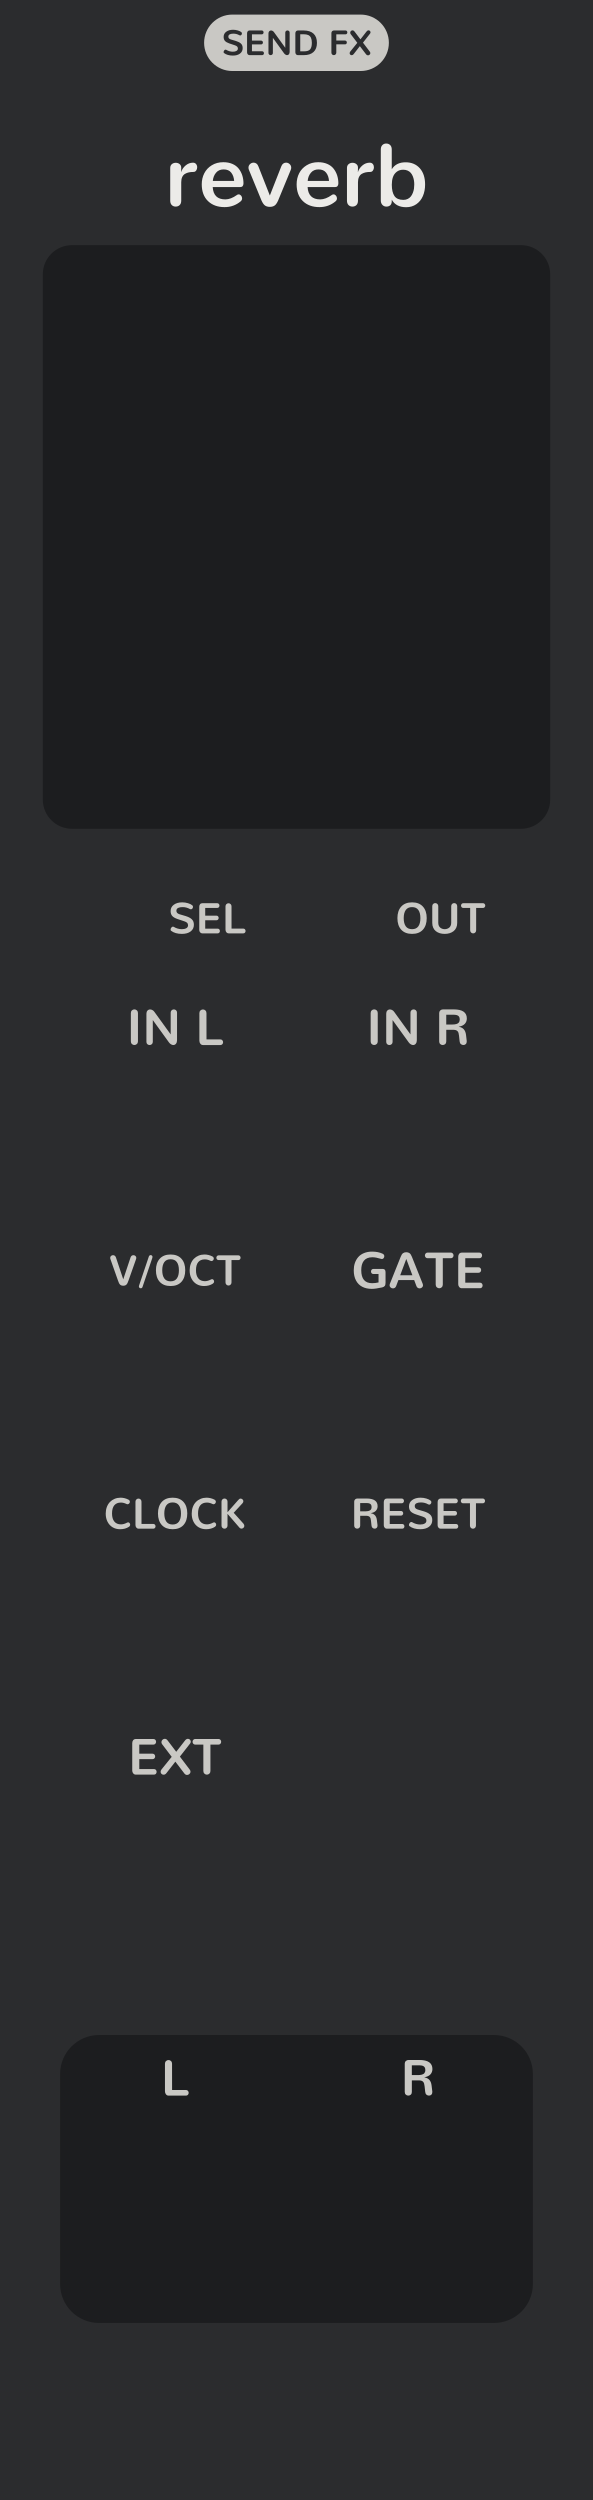
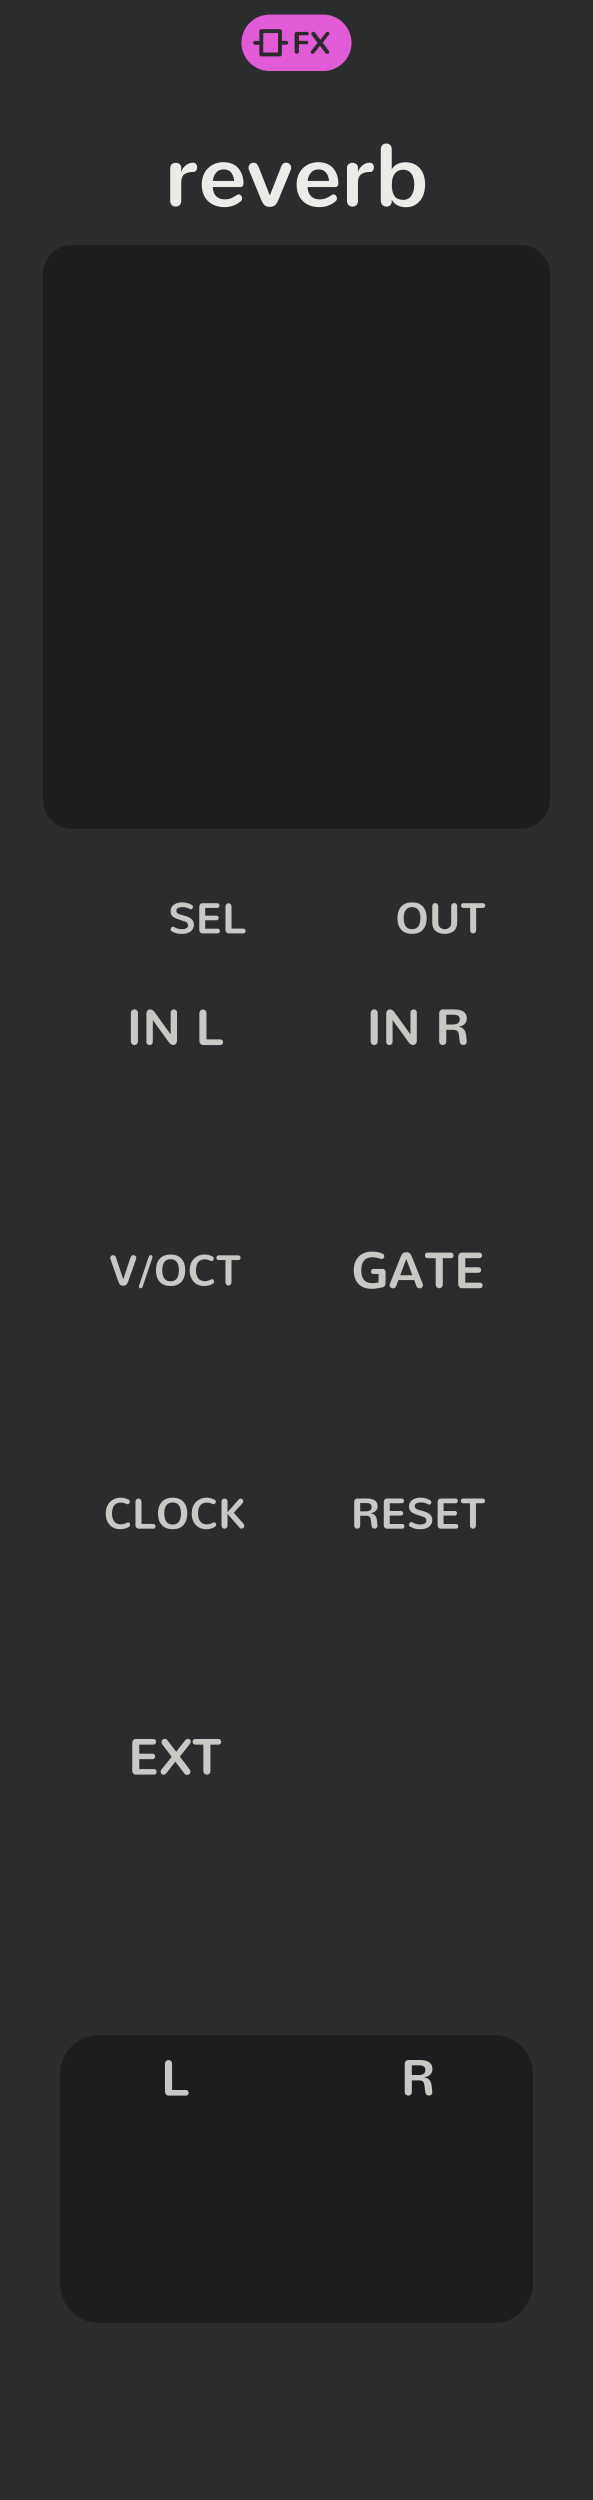
<svg xmlns="http://www.w3.org/2000/svg" width="30.48mm" height="128.5mm" viewBox="0 0 30.48 128.5">
  <g id="artwork">
    <rect x="0" y="0" width="30.48" height="128.5" rx="0" fill="#2B2C2E" />
-     <rect x="10.491" y="0.75" width="9.497" height="2.9" rx="1.45" fill="#C9C8C4" />
-     <path d="M11.97 2.857Q12.2 2.857 12.337 2.753Q12.473 2.65 12.473 2.472Q12.473 2.396 12.45 2.338Q12.428 2.279 12.38 2.236Q12.332 2.193 12.271 2.163Q12.211 2.133 12.123 2.105Q12.119 2.103 11.995 2.067Q11.871 2.031 11.867 2.029Q11.801 2.008 11.769 1.973Q11.737 1.938 11.737 1.883Q11.737 1.84 11.758 1.809Q11.779 1.778 11.817 1.761Q11.854 1.745 11.899 1.737Q11.943 1.73 11.998 1.73Q12.162 1.73 12.304 1.811Q12.326 1.823 12.346 1.823Q12.383 1.823 12.409 1.791Q12.435 1.759 12.435 1.719Q12.435 1.681 12.408 1.656Q12.345 1.601 12.226 1.566Q12.108 1.53 11.982 1.53Q11.767 1.53 11.631 1.629Q11.495 1.727 11.495 1.895Q11.495 2.025 11.561 2.101Q11.628 2.177 11.778 2.229L12.068 2.326Q12.15 2.352 12.188 2.39Q12.227 2.428 12.227 2.494Q12.227 2.575 12.155 2.617Q12.084 2.658 11.969 2.658Q11.789 2.658 11.624 2.559Q11.609 2.551 11.593 2.551Q11.556 2.551 11.524 2.592Q11.493 2.634 11.493 2.677Q11.493 2.71 11.513 2.725Q11.683 2.857 11.97 2.857ZM12.823 2.834H13.474Q13.516 2.834 13.542 2.804Q13.567 2.775 13.567 2.735Q13.567 2.696 13.542 2.666Q13.516 2.636 13.474 2.636H12.95V2.283H13.42Q13.463 2.283 13.489 2.254Q13.515 2.225 13.515 2.186Q13.515 2.146 13.489 2.117Q13.464 2.088 13.42 2.088H12.95V1.765H13.454Q13.497 1.765 13.523 1.735Q13.548 1.705 13.548 1.666Q13.548 1.626 13.523 1.596Q13.497 1.566 13.454 1.566H12.829Q12.767 1.566 12.733 1.608Q12.699 1.65 12.699 1.715V2.692Q12.699 2.748 12.735 2.791Q12.771 2.834 12.823 2.834ZM13.912 2.834Q13.958 2.834 13.992 2.803Q14.026 2.772 14.026 2.723V1.944L14.6 2.739Q14.629 2.78 14.673 2.807Q14.717 2.834 14.755 2.834Q14.815 2.834 14.852 2.786Q14.888 2.738 14.888 2.662V1.677Q14.888 1.627 14.855 1.596Q14.821 1.565 14.776 1.565Q14.73 1.565 14.696 1.597Q14.663 1.628 14.663 1.677V2.456L14.084 1.655Q14.057 1.614 14.014 1.59Q13.972 1.566 13.932 1.566Q13.876 1.566 13.838 1.607Q13.799 1.648 13.799 1.718V2.723Q13.799 2.773 13.833 2.803Q13.867 2.834 13.912 2.834ZM15.307 2.834H15.62Q15.941 2.834 16.116 2.672Q16.291 2.51 16.291 2.206Q16.291 1.894 16.116 1.73Q15.941 1.566 15.599 1.566H15.32Q15.256 1.566 15.218 1.606Q15.181 1.645 15.181 1.715V2.686Q15.181 2.747 15.216 2.79Q15.251 2.834 15.307 2.834ZM15.432 2.639V1.761H15.61Q15.757 1.761 15.847 1.803Q15.938 1.845 15.984 1.942Q16.029 2.039 16.029 2.201Q16.029 2.436 15.94 2.538Q15.851 2.639 15.628 2.639ZM17.159 2.834Q17.211 2.834 17.248 2.798Q17.286 2.762 17.286 2.703V2.28H17.735Q17.778 2.28 17.803 2.251Q17.828 2.223 17.828 2.182Q17.828 2.143 17.802 2.114Q17.777 2.085 17.735 2.085H17.286V1.765H17.761Q17.803 1.765 17.828 1.735Q17.853 1.705 17.853 1.666Q17.853 1.626 17.828 1.596Q17.803 1.566 17.761 1.566H17.167Q17.111 1.566 17.073 1.602Q17.034 1.638 17.034 1.696V2.703Q17.034 2.762 17.07 2.798Q17.107 2.834 17.159 2.834ZM18.814 2.789Q18.854 2.845 18.914 2.845Q18.961 2.845 18.998 2.811Q19.035 2.777 19.035 2.73Q19.035 2.692 19.009 2.657L18.657 2.193L19.021 1.727Q19.045 1.696 19.045 1.661Q19.045 1.62 19.015 1.59Q18.985 1.559 18.944 1.559Q18.884 1.559 18.837 1.623L18.527 2.022L18.219 1.616Q18.178 1.559 18.12 1.559Q18.073 1.559 18.037 1.595Q18.001 1.63 18.001 1.679Q18.001 1.717 18.025 1.752L18.366 2.201L18.003 2.65Q17.972 2.693 17.972 2.734Q17.972 2.778 18.003 2.808Q18.034 2.837 18.077 2.837Q18.137 2.837 18.178 2.781L18.496 2.372Z" fill="#2B2C2E" />
+     <rect x="12.411" y="0.75" width="5.657" height="2.9" rx="1.45" fill="#E25BD6" />
+     <g transform="translate(13.911 2.2) scale(0.8)" fill="none" stroke="#2B2B2D" stroke-width="0.25" stroke-linecap="round" stroke-linejoin="round">
+       <path d="M-1 0H-0.6M0.6 0H1" />
+       <path d="M-0.6 -0.75H0.6V0.75H-0.6Z" />
+     </g>
+     <path d="M15.253 2.763Q15.299 2.763 15.333 2.731Q15.366 2.699 15.366 2.647V2.271H15.765Q15.804 2.271 15.826 2.246Q15.847 2.22 15.847 2.184Q15.847 2.149 15.825 2.123Q15.803 2.098 15.765 2.098H15.366V1.813H15.788Q15.826 1.813 15.848 1.787Q15.87 1.76 15.87 1.725Q15.87 1.69 15.848 1.663Q15.826 1.637 15.788 1.637H15.26Q15.211 1.637 15.176 1.668Q15.142 1.7 15.142 1.752V2.647Q15.142 2.699 15.174 2.731Q15.207 2.763 15.253 2.763ZM16.724 2.723Q16.76 2.773 16.813 2.773Q16.855 2.773 16.888 2.743Q16.921 2.713 16.921 2.671Q16.921 2.638 16.897 2.606L16.585 2.194L16.908 1.78Q16.929 1.752 16.929 1.721Q16.929 1.684 16.903 1.657Q16.876 1.63 16.84 1.63Q16.786 1.63 16.745 1.688L16.469 2.041L16.196 1.681Q16.159 1.63 16.108 1.63Q16.065 1.63 16.033 1.662Q16.001 1.694 16.001 1.737Q16.001 1.771 16.023 1.802L16.326 2.201L16.004 2.6Q15.976 2.638 15.976 2.675Q15.976 2.714 16.003 2.74Q16.031 2.766 16.069 2.766Q16.122 2.766 16.159 2.716L16.442 2.353Z" fill="#2B2B2D" />
    <path d="M9.03 10.619Q9.155 10.619 9.235 10.541Q9.315 10.462 9.315 10.316V9.368Q9.315 9.209 9.366 9.099Q9.418 8.989 9.512 8.935Q9.607 8.881 9.709 8.86Q9.811 8.838 9.944 8.838Q10.031 8.838 10.083 8.766Q10.135 8.695 10.135 8.6Q10.135 8.501 10.078 8.432Q10.022 8.362 9.919 8.362Q9.708 8.362 9.538 8.507Q9.369 8.652 9.308 8.854L9.315 8.623Q9.317 8.504 9.233 8.435Q9.149 8.367 9.034 8.367Q8.917 8.367 8.833 8.437Q8.749 8.508 8.749 8.636V10.312Q8.749 10.46 8.829 10.54Q8.908 10.619 9.03 10.619ZM10.37 9.472Q10.37 10.026 10.691 10.336Q11.011 10.646 11.543 10.646Q12.017 10.646 12.372 10.348Q12.444 10.285 12.444 10.195Q12.444 10.116 12.39 10.053Q12.336 9.991 12.266 9.991Q12.219 9.991 12.179 10.022Q11.862 10.249 11.583 10.249Q10.97 10.249 10.934 9.615H12.354Q12.435 9.615 12.475 9.562Q12.515 9.508 12.515 9.42Q12.513 9.198 12.45 9.007Q12.387 8.816 12.265 8.663Q12.143 8.51 11.942 8.424Q11.741 8.337 11.48 8.337Q11.141 8.337 10.885 8.495Q10.629 8.652 10.5 8.907Q10.37 9.162 10.37 9.472ZM10.939 9.299Q10.959 9.054 11.102 8.881Q11.244 8.708 11.496 8.708Q11.754 8.708 11.885 8.874Q12.017 9.04 12.035 9.299ZM13.87 10.633Q14.052 10.633 14.152 10.535Q14.252 10.438 14.346 10.184L14.946 8.73Q14.968 8.677 14.968 8.618Q14.968 8.508 14.887 8.434Q14.807 8.36 14.703 8.36Q14.625 8.36 14.559 8.407Q14.494 8.454 14.458 8.551L13.87 10.049L13.281 8.551Q13.245 8.454 13.18 8.407Q13.115 8.36 13.037 8.36Q12.933 8.36 12.852 8.434Q12.772 8.508 12.772 8.618Q12.772 8.677 12.794 8.73L13.391 10.184Q13.486 10.438 13.587 10.535Q13.688 10.633 13.87 10.633ZM15.247 9.472Q15.247 10.026 15.567 10.336Q15.887 10.646 16.419 10.646Q16.893 10.646 17.248 10.348Q17.32 10.285 17.32 10.195Q17.32 10.116 17.266 10.053Q17.212 9.991 17.142 9.991Q17.095 9.991 17.055 10.022Q16.738 10.249 16.46 10.249Q15.846 10.249 15.811 9.615H17.23Q17.311 9.615 17.351 9.562Q17.392 9.508 17.392 9.42Q17.39 9.198 17.327 9.007Q17.264 8.816 17.141 8.663Q17.019 8.51 16.818 8.424Q16.617 8.337 16.356 8.337Q16.017 8.337 15.761 8.495Q15.505 8.652 15.376 8.907Q15.247 9.162 15.247 9.472ZM15.815 9.299Q15.835 9.054 15.978 8.881Q16.12 8.708 16.372 8.708Q16.63 8.708 16.762 8.874Q16.893 9.04 16.911 9.299ZM18.115 10.619Q18.241 10.619 18.321 10.541Q18.4 10.462 18.4 10.316V9.368Q18.4 9.209 18.452 9.099Q18.504 8.989 18.598 8.935Q18.692 8.881 18.794 8.86Q18.897 8.838 19.029 8.838Q19.117 8.838 19.168 8.766Q19.22 8.695 19.22 8.6Q19.22 8.501 19.164 8.432Q19.108 8.362 19.004 8.362Q18.793 8.362 18.624 8.507Q18.454 8.652 18.394 8.854L18.4 8.623Q18.402 8.504 18.318 8.435Q18.234 8.367 18.119 8.367Q18.003 8.367 17.918 8.437Q17.834 8.508 17.834 8.636V10.312Q17.834 10.46 17.914 10.54Q17.994 10.619 18.115 10.619ZM20.878 10.651Q21.176 10.651 21.4 10.496Q21.623 10.341 21.737 10.077Q21.85 9.813 21.85 9.483Q21.85 8.953 21.577 8.647Q21.304 8.342 20.846 8.342Q20.357 8.342 20.136 8.701V7.684Q20.136 7.538 20.057 7.458Q19.977 7.378 19.851 7.378Q19.73 7.378 19.651 7.459Q19.573 7.54 19.573 7.684V10.3Q19.573 10.446 19.656 10.533Q19.739 10.619 19.86 10.619Q19.986 10.619 20.061 10.549Q20.136 10.478 20.136 10.341V10.262Q20.35 10.651 20.878 10.651ZM20.734 10.274Q20.411 10.274 20.275 10.076Q20.139 9.878 20.139 9.492Q20.139 9.274 20.196 9.107Q20.253 8.939 20.389 8.832Q20.525 8.724 20.727 8.724Q20.851 8.724 20.95 8.768Q21.048 8.811 21.111 8.883Q21.174 8.955 21.216 9.056Q21.257 9.157 21.275 9.263Q21.293 9.368 21.293 9.487Q21.293 9.595 21.278 9.7Q21.262 9.804 21.221 9.91Q21.181 10.015 21.119 10.095Q21.057 10.175 20.959 10.224Q20.86 10.274 20.734 10.274Z" fill="#ECEBE8" />
    <rect x="2.2" y="12.6" width="26.08" height="30" rx="1.5" fill="#1C1D1F" />
    <path d="M9.35 48.002Q9.632 48.002 9.799 47.876Q9.966 47.75 9.966 47.533Q9.966 47.44 9.938 47.368Q9.91 47.297 9.852 47.244Q9.793 47.191 9.719 47.155Q9.646 47.118 9.538 47.084Q9.533 47.082 9.382 47.038Q9.23 46.994 9.225 46.992Q9.144 46.965 9.105 46.922Q9.066 46.88 9.066 46.812Q9.066 46.76 9.092 46.722Q9.117 46.684 9.163 46.664Q9.21 46.644 9.264 46.634Q9.318 46.625 9.385 46.625Q9.586 46.625 9.759 46.724Q9.787 46.739 9.81 46.739Q9.855 46.739 9.888 46.7Q9.92 46.661 9.92 46.612Q9.92 46.565 9.886 46.535Q9.809 46.468 9.664 46.425Q9.519 46.381 9.365 46.381Q9.102 46.381 8.936 46.502Q8.77 46.622 8.77 46.827Q8.77 46.986 8.851 47.079Q8.933 47.172 9.116 47.235L9.471 47.354Q9.571 47.386 9.618 47.432Q9.665 47.478 9.665 47.56Q9.665 47.659 9.578 47.709Q9.49 47.76 9.349 47.76Q9.129 47.76 8.928 47.639Q8.91 47.629 8.891 47.629Q8.844 47.629 8.806 47.68Q8.768 47.731 8.768 47.783Q8.768 47.823 8.793 47.841Q9 48.002 9.35 48.002ZM10.393 47.975H11.189Q11.241 47.975 11.272 47.939Q11.302 47.903 11.302 47.854Q11.302 47.806 11.272 47.769Q11.241 47.733 11.189 47.733H10.548V47.302H11.123Q11.175 47.302 11.207 47.267Q11.239 47.231 11.239 47.183Q11.239 47.134 11.208 47.099Q11.177 47.064 11.123 47.064H10.548V46.668H11.165Q11.217 46.668 11.249 46.632Q11.28 46.595 11.28 46.547Q11.28 46.499 11.249 46.462Q11.217 46.425 11.165 46.425H10.401Q10.325 46.425 10.283 46.477Q10.242 46.528 10.242 46.607V47.802Q10.242 47.869 10.286 47.922Q10.33 47.975 10.393 47.975ZM11.748 47.975H12.506Q12.559 47.975 12.591 47.938Q12.622 47.901 12.622 47.853Q12.622 47.804 12.591 47.767Q12.559 47.73 12.506 47.73H11.901L11.9 46.587Q11.9 46.515 11.854 46.471Q11.809 46.427 11.747 46.427Q11.684 46.427 11.637 46.471Q11.591 46.515 11.591 46.587V47.787Q11.591 47.864 11.635 47.919Q11.679 47.975 11.748 47.975Z" fill="#C9C8C4" />
    <path d="M21.18 47.76Q20.963 47.76 20.857 47.613Q20.751 47.466 20.751 47.192Q20.751 46.921 20.857 46.773Q20.964 46.625 21.18 46.625Q21.397 46.625 21.502 46.772Q21.608 46.92 21.608 47.192Q21.608 47.466 21.502 47.613Q21.396 47.76 21.18 47.76ZM21.18 48.002Q21.542 48.002 21.737 47.787Q21.933 47.571 21.933 47.192Q21.933 46.814 21.737 46.598Q21.542 46.381 21.18 46.381Q20.82 46.381 20.623 46.598Q20.427 46.814 20.427 47.192Q20.427 47.571 20.623 47.787Q20.82 48.002 21.18 48.002ZM22.858 48.002Q22.993 48.002 23.108 47.967Q23.224 47.932 23.312 47.863Q23.4 47.795 23.45 47.687Q23.5 47.578 23.5 47.44V46.579Q23.5 46.507 23.454 46.463Q23.409 46.419 23.346 46.419Q23.283 46.419 23.237 46.463Q23.192 46.507 23.192 46.579V47.432Q23.192 47.516 23.163 47.581Q23.135 47.646 23.086 47.683Q23.038 47.721 22.98 47.74Q22.922 47.76 22.858 47.76Q22.793 47.76 22.736 47.74Q22.678 47.721 22.631 47.683Q22.584 47.646 22.555 47.581Q22.527 47.516 22.527 47.432V46.579Q22.527 46.507 22.481 46.463Q22.435 46.419 22.372 46.419Q22.309 46.419 22.263 46.463Q22.218 46.507 22.218 46.579V47.44Q22.218 47.578 22.268 47.687Q22.317 47.796 22.405 47.864Q22.493 47.933 22.608 47.968Q22.722 48.002 22.858 48.002ZM24.32 47.976Q24.383 47.976 24.429 47.931Q24.474 47.886 24.474 47.814V46.669H24.823Q24.877 46.669 24.909 46.633Q24.942 46.596 24.942 46.547Q24.942 46.499 24.909 46.461Q24.876 46.424 24.823 46.424H23.816Q23.762 46.424 23.729 46.461Q23.696 46.499 23.696 46.548Q23.696 46.597 23.729 46.633Q23.761 46.669 23.816 46.669H24.166V47.814Q24.166 47.886 24.212 47.931Q24.257 47.976 24.32 47.976Z" fill="#C9C8C4" />
    <rect x="3.09" y="104.6" width="24.3" height="14.8" rx="2" fill="#1C1D1F" />
    <path d="M6.907 53.714Q6.982 53.714 7.036 53.662Q7.091 53.61 7.091 53.525V52.071Q7.091 51.986 7.036 51.934Q6.982 51.882 6.908 51.882Q6.834 51.882 6.78 51.934Q6.726 51.986 6.726 52.071V53.525Q6.726 53.61 6.78 53.662Q6.833 53.714 6.907 53.714ZM7.689 53.715Q7.755 53.715 7.804 53.671Q7.854 53.626 7.854 53.555V52.431L8.683 53.578Q8.725 53.638 8.788 53.677Q8.852 53.715 8.906 53.715Q8.993 53.715 9.046 53.646Q9.099 53.577 9.099 53.468V52.045Q9.099 51.972 9.05 51.928Q9.001 51.883 8.937 51.883Q8.871 51.883 8.822 51.928Q8.773 51.974 8.773 52.045V53.169L7.938 52.013Q7.898 51.953 7.837 51.919Q7.775 51.885 7.718 51.885Q7.637 51.885 7.581 51.944Q7.526 52.003 7.526 52.104V53.555Q7.526 53.628 7.575 53.672Q7.624 53.715 7.689 53.715ZM10.433 53.715H11.33Q11.392 53.715 11.429 53.672Q11.467 53.629 11.467 53.572Q11.467 53.513 11.429 53.47Q11.392 53.426 11.33 53.426H10.614L10.612 52.075Q10.612 51.99 10.559 51.938Q10.506 51.886 10.432 51.886Q10.357 51.886 10.303 51.938Q10.248 51.99 10.248 52.075V53.493Q10.248 53.585 10.3 53.65Q10.352 53.715 10.433 53.715Z" fill="#C9C8C4" />
    <path d="M19.232 53.714Q19.307 53.714 19.362 53.662Q19.416 53.61 19.416 53.525V52.071Q19.416 51.986 19.362 51.934Q19.307 51.882 19.233 51.882Q19.16 51.882 19.106 51.934Q19.052 51.986 19.052 52.071V53.525Q19.052 53.61 19.105 53.662Q19.159 53.714 19.232 53.714ZM20.014 53.715Q20.08 53.715 20.13 53.671Q20.179 53.626 20.179 53.555V52.431L21.008 53.578Q21.05 53.638 21.114 53.677Q21.177 53.715 21.232 53.715Q21.318 53.715 21.371 53.646Q21.425 53.577 21.425 53.468V52.045Q21.425 51.972 21.376 51.928Q21.327 51.883 21.262 51.883Q21.196 51.883 21.147 51.928Q21.098 51.974 21.098 52.045V53.169L20.263 52.013Q20.224 51.953 20.162 51.919Q20.1 51.885 20.043 51.885Q19.962 51.885 19.907 51.944Q19.852 52.003 19.852 52.104V53.555Q19.852 53.628 19.901 53.672Q19.949 53.715 20.014 53.715ZM22.755 53.714Q22.83 53.714 22.884 53.665Q22.938 53.615 22.938 53.526V52.931H23.271H23.276Q23.364 52.931 23.422 52.947Q23.48 52.964 23.516 53.002Q23.551 53.041 23.568 53.095Q23.584 53.148 23.593 53.233L23.625 53.526Q23.634 53.619 23.688 53.666Q23.743 53.714 23.819 53.714Q23.893 53.714 23.941 53.666Q23.99 53.618 23.99 53.531Q23.99 53.51 23.989 53.498L23.954 53.199Q23.933 53.018 23.846 52.914Q23.759 52.809 23.583 52.775V52.77Q23.79 52.737 23.893 52.624Q23.995 52.512 23.995 52.349Q23.995 51.883 23.326 51.883H22.767Q22.687 51.883 22.63 51.936Q22.574 51.989 22.574 52.07V53.526Q22.574 53.614 22.627 53.664Q22.68 53.714 22.755 53.714ZM22.937 52.66V52.158H23.246H23.273Q23.319 52.158 23.348 52.159Q23.377 52.16 23.419 52.165Q23.461 52.169 23.487 52.179Q23.513 52.188 23.543 52.206Q23.574 52.224 23.591 52.249Q23.608 52.274 23.62 52.313Q23.631 52.352 23.631 52.401Q23.631 52.453 23.617 52.494Q23.603 52.535 23.582 52.561Q23.56 52.588 23.524 52.607Q23.488 52.626 23.454 52.636Q23.42 52.646 23.371 52.652Q23.323 52.658 23.286 52.659Q23.25 52.66 23.197 52.66Z" fill="#C9C8C4" />
    <path d="M6.335 66.086Q6.439 66.086 6.497 66.03Q6.556 65.974 6.604 65.822L6.996 64.711Q7.006 64.682 7.006 64.657Q7.006 64.594 6.961 64.555Q6.917 64.516 6.858 64.516Q6.808 64.516 6.768 64.546Q6.728 64.576 6.709 64.635L6.335 65.757L5.96 64.635Q5.941 64.576 5.901 64.546Q5.861 64.516 5.811 64.516Q5.752 64.516 5.708 64.555Q5.663 64.594 5.663 64.657Q5.663 64.682 5.673 64.711L6.065 65.822Q6.113 65.974 6.172 66.03Q6.23 66.086 6.335 66.086ZM7.236 66.217Q7.301 66.217 7.324 66.152L7.829 64.658Q7.838 64.626 7.838 64.604Q7.838 64.562 7.809 64.537Q7.78 64.512 7.742 64.512Q7.711 64.512 7.685 64.534Q7.659 64.557 7.647 64.596L7.149 66.072Q7.139 66.107 7.139 66.127Q7.139 66.168 7.169 66.193Q7.198 66.217 7.236 66.217ZM8.768 65.86Q8.551 65.86 8.445 65.713Q8.339 65.566 8.339 65.292Q8.339 65.021 8.445 64.873Q8.552 64.725 8.768 64.725Q8.985 64.725 9.09 64.872Q9.196 65.02 9.196 65.292Q9.196 65.566 9.09 65.713Q8.984 65.86 8.768 65.86ZM8.768 66.102Q9.13 66.102 9.325 65.887Q9.521 65.671 9.521 65.292Q9.521 64.914 9.325 64.698Q9.13 64.481 8.768 64.481Q8.408 64.481 8.211 64.698Q8.015 64.914 8.015 65.292Q8.015 65.671 8.211 65.887Q8.408 66.102 8.768 66.102ZM10.485 66.102Q10.756 66.102 10.944 65.977Q11.004 65.935 11.004 65.868Q11.004 65.821 10.974 65.784Q10.943 65.748 10.899 65.748Q10.876 65.748 10.854 65.76Q10.682 65.853 10.534 65.853Q10.31 65.853 10.192 65.708Q10.073 65.562 10.073 65.294Q10.073 65.011 10.191 64.871Q10.309 64.732 10.527 64.732Q10.569 64.732 10.608 64.737Q10.646 64.742 10.681 64.753Q10.715 64.763 10.737 64.771Q10.759 64.779 10.79 64.793Q10.82 64.807 10.829 64.81Q10.852 64.819 10.87 64.819Q10.918 64.819 10.954 64.78Q10.989 64.741 10.989 64.692Q10.989 64.621 10.915 64.58Q10.717 64.481 10.512 64.481Q10.349 64.481 10.209 64.539Q10.069 64.596 9.966 64.701Q9.864 64.805 9.806 64.959Q9.748 65.114 9.748 65.301Q9.748 65.541 9.845 65.724Q9.941 65.907 10.108 66.005Q10.275 66.102 10.485 66.102ZM11.744 66.076Q11.808 66.076 11.853 66.031Q11.899 65.986 11.899 65.914V64.769H12.248Q12.302 64.769 12.334 64.733Q12.366 64.696 12.366 64.647Q12.366 64.599 12.334 64.561Q12.301 64.524 12.248 64.524H11.24Q11.187 64.524 11.154 64.561Q11.121 64.599 11.121 64.648Q11.121 64.697 11.153 64.733Q11.186 64.769 11.24 64.769H11.591V65.914Q11.591 65.986 11.636 66.031Q11.682 66.076 11.744 66.076Z" fill="#C9C8C4" />
    <path d="M19.11 66.248Q19.301 66.248 19.642 66.173Q19.737 66.151 19.777 66.097Q19.817 66.044 19.817 65.928V65.395Q19.817 65.224 19.678 65.224H19.187Q19.131 65.224 19.1 65.264Q19.069 65.304 19.069 65.355Q19.069 65.409 19.102 65.447Q19.135 65.484 19.192 65.484H19.457V65.917Q19.29 65.956 19.127 65.956Q18.568 65.956 18.568 65.29Q18.568 65.136 18.599 65.017Q18.631 64.898 18.698 64.808Q18.766 64.719 18.877 64.671Q18.989 64.623 19.14 64.623Q19.319 64.623 19.583 64.705Q19.602 64.715 19.626 64.715Q19.682 64.715 19.718 64.67Q19.753 64.625 19.753 64.567Q19.753 64.532 19.733 64.498Q19.713 64.465 19.673 64.444Q19.44 64.333 19.126 64.333Q18.894 64.333 18.711 64.408Q18.528 64.482 18.414 64.614Q18.3 64.746 18.241 64.918Q18.183 65.089 18.183 65.291Q18.183 65.6 18.298 65.817Q18.414 66.034 18.621 66.141Q18.828 66.248 19.11 66.248ZM21.197 65.549H20.57L20.883 64.712ZM21.402 66.099Q21.424 66.161 21.468 66.192Q21.513 66.223 21.567 66.223Q21.636 66.223 21.689 66.177Q21.743 66.132 21.743 66.062Q21.743 66.03 21.73 65.997L21.173 64.602Q21.119 64.461 21.05 64.413Q20.981 64.364 20.883 64.364Q20.785 64.364 20.716 64.413Q20.647 64.461 20.594 64.602L20.036 65.997Q20.024 66.03 20.024 66.062Q20.024 66.132 20.077 66.177Q20.13 66.223 20.199 66.223Q20.253 66.223 20.298 66.192Q20.342 66.161 20.364 66.099L20.478 65.794H21.288ZM22.577 66.217Q22.652 66.217 22.706 66.164Q22.76 66.111 22.76 66.026V64.673H23.172Q23.236 64.673 23.274 64.63Q23.312 64.587 23.312 64.528Q23.312 64.471 23.273 64.427Q23.234 64.383 23.172 64.383H21.981Q21.918 64.383 21.879 64.427Q21.84 64.471 21.84 64.529Q21.84 64.588 21.878 64.63Q21.917 64.673 21.981 64.673H22.395V66.026Q22.395 66.111 22.449 66.164Q22.503 66.217 22.577 66.217ZM23.732 66.215H24.673Q24.734 66.215 24.77 66.173Q24.806 66.13 24.806 66.073Q24.806 66.016 24.77 65.973Q24.734 65.93 24.673 65.93H23.915V65.421H24.594Q24.656 65.421 24.694 65.379Q24.731 65.337 24.731 65.28Q24.731 65.223 24.694 65.181Q24.657 65.139 24.594 65.139H23.915V64.672H24.644Q24.706 64.672 24.743 64.628Q24.779 64.585 24.779 64.528Q24.779 64.471 24.743 64.428Q24.706 64.385 24.644 64.385H23.741Q23.651 64.385 23.602 64.445Q23.553 64.505 23.553 64.599V66.011Q23.553 66.091 23.605 66.153Q23.657 66.215 23.732 66.215Z" fill="#C9C8C4" />
    <path d="M6.171 78.602Q6.441 78.602 6.629 78.477Q6.69 78.435 6.69 78.368Q6.69 78.321 6.659 78.284Q6.628 78.248 6.584 78.248Q6.562 78.248 6.539 78.26Q6.367 78.353 6.219 78.353Q5.996 78.353 5.877 78.208Q5.758 78.062 5.758 77.794Q5.758 77.511 5.876 77.371Q5.995 77.232 6.213 77.232Q6.255 77.232 6.293 77.237Q6.332 77.242 6.366 77.253Q6.401 77.263 6.423 77.271Q6.445 77.279 6.475 77.293Q6.506 77.307 6.514 77.31Q6.537 77.319 6.555 77.319Q6.604 77.319 6.639 77.28Q6.675 77.241 6.675 77.192Q6.675 77.121 6.6 77.08Q6.403 76.981 6.198 76.981Q6.034 76.981 5.894 77.039Q5.754 77.096 5.652 77.201Q5.55 77.305 5.492 77.459Q5.434 77.614 5.434 77.801Q5.434 78.041 5.53 78.224Q5.626 78.407 5.793 78.505Q5.96 78.602 6.171 78.602ZM7.12 78.575H7.879Q7.931 78.575 7.963 78.538Q7.995 78.501 7.995 78.453Q7.995 78.404 7.963 78.367Q7.931 78.33 7.879 78.33H7.273L7.272 77.187Q7.272 77.115 7.227 77.071Q7.182 77.027 7.119 77.027Q7.056 77.027 7.01 77.071Q6.963 77.115 6.963 77.187V78.387Q6.963 78.464 7.008 78.519Q7.052 78.575 7.12 78.575ZM8.873 78.36Q8.656 78.36 8.551 78.213Q8.445 78.066 8.445 77.792Q8.445 77.521 8.551 77.373Q8.658 77.225 8.873 77.225Q9.09 77.225 9.196 77.372Q9.302 77.52 9.302 77.792Q9.302 78.066 9.196 78.213Q9.089 78.36 8.873 78.36ZM8.873 78.602Q9.235 78.602 9.431 78.387Q9.626 78.171 9.626 77.792Q9.626 77.414 9.431 77.198Q9.235 76.981 8.873 76.981Q8.514 76.981 8.317 77.198Q8.12 77.414 8.12 77.792Q8.12 78.171 8.317 78.387Q8.514 78.602 8.873 78.602ZM10.591 78.602Q10.862 78.602 11.05 78.477Q11.11 78.435 11.11 78.368Q11.11 78.321 11.079 78.284Q11.049 78.248 11.005 78.248Q10.982 78.248 10.96 78.26Q10.788 78.353 10.639 78.353Q10.416 78.353 10.297 78.208Q10.179 78.062 10.179 77.794Q10.179 77.511 10.297 77.371Q10.415 77.232 10.633 77.232Q10.675 77.232 10.714 77.237Q10.752 77.242 10.787 77.253Q10.821 77.263 10.843 77.271Q10.865 77.279 10.896 77.293Q10.926 77.307 10.935 77.31Q10.957 77.319 10.976 77.319Q11.024 77.319 11.059 77.28Q11.095 77.241 11.095 77.192Q11.095 77.121 11.021 77.08Q10.823 76.981 10.618 76.981Q10.455 76.981 10.315 77.039Q10.174 77.096 10.072 77.201Q9.97 77.305 9.912 77.459Q9.854 77.614 9.854 77.801Q9.854 78.041 9.95 78.224Q10.046 78.407 10.214 78.505Q10.381 78.602 10.591 78.602ZM11.54 78.575Q11.602 78.575 11.648 78.53Q11.694 78.486 11.694 78.417V77.811L12.268 78.475Q12.295 78.508 12.311 78.525Q12.327 78.542 12.353 78.558Q12.379 78.573 12.403 78.573H12.405Q12.465 78.573 12.511 78.532Q12.558 78.49 12.558 78.432Q12.558 78.375 12.516 78.318L12.012 77.756L12.466 77.265Q12.508 77.215 12.508 77.161Q12.508 77.105 12.463 77.066Q12.419 77.027 12.364 77.027Q12.306 77.027 12.238 77.11L11.694 77.728V77.183Q11.694 77.112 11.648 77.068Q11.602 77.024 11.54 77.024Q11.477 77.024 11.432 77.068Q11.386 77.112 11.386 77.183V78.417Q11.386 78.487 11.431 78.531Q11.476 78.575 11.54 78.575Z" fill="#C9C8C4" />
    <path d="M18.359 78.573Q18.423 78.573 18.468 78.532Q18.514 78.49 18.514 78.414V77.911H18.795H18.8Q18.875 77.911 18.924 77.925Q18.973 77.939 19.003 77.971Q19.033 78.004 19.047 78.049Q19.061 78.094 19.068 78.166L19.095 78.414Q19.103 78.493 19.149 78.533Q19.195 78.573 19.259 78.573Q19.322 78.573 19.363 78.533Q19.404 78.492 19.404 78.419Q19.404 78.4 19.403 78.391L19.373 78.137Q19.356 77.985 19.282 77.896Q19.209 77.808 19.06 77.779V77.774Q19.235 77.746 19.322 77.651Q19.409 77.556 19.409 77.419Q19.409 77.024 18.843 77.024H18.369Q18.301 77.024 18.253 77.069Q18.206 77.114 18.206 77.182V78.414Q18.206 78.489 18.251 78.531Q18.296 78.573 18.359 78.573ZM18.513 77.682V77.256H18.775H18.797Q18.836 77.256 18.861 77.258Q18.886 77.259 18.921 77.262Q18.956 77.266 18.978 77.274Q19 77.282 19.026 77.297Q19.052 77.312 19.067 77.334Q19.081 77.355 19.091 77.388Q19.1 77.421 19.1 77.463Q19.1 77.507 19.089 77.541Q19.077 77.575 19.059 77.598Q19.04 77.621 19.01 77.637Q18.979 77.653 18.951 77.661Q18.922 77.67 18.881 77.675Q18.839 77.68 18.809 77.681Q18.778 77.682 18.733 77.682ZM19.878 78.575H20.674Q20.726 78.575 20.756 78.539Q20.787 78.503 20.787 78.454Q20.787 78.406 20.756 78.369Q20.726 78.333 20.674 78.333H20.033V77.902H20.608Q20.66 77.902 20.692 77.867Q20.724 77.831 20.724 77.783Q20.724 77.734 20.692 77.699Q20.661 77.664 20.608 77.664H20.033V77.268H20.649Q20.702 77.268 20.733 77.232Q20.764 77.195 20.764 77.147Q20.764 77.099 20.733 77.062Q20.702 77.025 20.649 77.025H19.886Q19.809 77.025 19.768 77.077Q19.727 77.128 19.727 77.207V78.402Q19.727 78.469 19.771 78.522Q19.815 78.575 19.878 78.575ZM21.602 78.602Q21.884 78.602 22.051 78.476Q22.218 78.35 22.218 78.133Q22.218 78.04 22.19 77.968Q22.162 77.897 22.103 77.844Q22.045 77.791 21.971 77.755Q21.898 77.718 21.79 77.684Q21.785 77.682 21.633 77.638Q21.482 77.594 21.477 77.592Q21.396 77.565 21.357 77.522Q21.318 77.48 21.318 77.412Q21.318 77.36 21.343 77.322Q21.369 77.284 21.415 77.264Q21.462 77.244 21.516 77.234Q21.57 77.225 21.637 77.225Q21.838 77.225 22.01 77.324Q22.038 77.339 22.062 77.339Q22.107 77.339 22.139 77.3Q22.172 77.261 22.172 77.212Q22.172 77.165 22.138 77.135Q22.061 77.068 21.916 77.025Q21.771 76.981 21.617 76.981Q21.354 76.981 21.188 77.102Q21.022 77.222 21.022 77.427Q21.022 77.586 21.103 77.679Q21.184 77.772 21.368 77.835L21.723 77.954Q21.822 77.986 21.87 78.032Q21.917 78.078 21.917 78.16Q21.917 78.259 21.829 78.309Q21.742 78.36 21.601 78.36Q21.381 78.36 21.18 78.239Q21.162 78.229 21.142 78.229Q21.096 78.229 21.058 78.28Q21.02 78.331 21.02 78.383Q21.02 78.423 21.045 78.441Q21.252 78.602 21.602 78.602ZM22.645 78.575H23.441Q23.493 78.575 23.523 78.539Q23.554 78.503 23.554 78.454Q23.554 78.406 23.523 78.369Q23.493 78.333 23.441 78.333H22.8V77.902H23.375Q23.427 77.902 23.459 77.867Q23.491 77.831 23.491 77.783Q23.491 77.734 23.46 77.699Q23.428 77.664 23.375 77.664H22.8V77.268H23.417Q23.469 77.268 23.5 77.232Q23.532 77.195 23.532 77.147Q23.532 77.099 23.5 77.062Q23.469 77.025 23.417 77.025H22.653Q22.577 77.025 22.535 77.077Q22.494 77.128 22.494 77.207V78.402Q22.494 78.469 22.538 78.522Q22.582 78.575 22.645 78.575ZM24.309 78.576Q24.373 78.576 24.418 78.531Q24.464 78.486 24.464 78.414V77.269H24.813Q24.867 77.269 24.899 77.233Q24.931 77.196 24.931 77.147Q24.931 77.099 24.898 77.061Q24.866 77.024 24.813 77.024H23.805Q23.752 77.024 23.719 77.061Q23.686 77.099 23.686 77.148Q23.686 77.197 23.718 77.233Q23.751 77.269 23.805 77.269H24.156V78.414Q24.156 78.486 24.201 78.531Q24.247 78.576 24.309 78.576Z" fill="#C9C8C4" />
    <path d="M6.976 91.215H7.917Q7.978 91.215 8.014 91.173Q8.05 91.13 8.05 91.073Q8.05 91.016 8.014 90.973Q7.978 90.93 7.917 90.93H7.159V90.421H7.838Q7.9 90.421 7.938 90.379Q7.975 90.337 7.975 90.28Q7.975 90.223 7.938 90.181Q7.901 90.139 7.838 90.139H7.159V89.672H7.887Q7.95 89.672 7.986 89.628Q8.023 89.585 8.023 89.528Q8.023 89.471 7.986 89.428Q7.95 89.385 7.887 89.385H6.985Q6.895 89.385 6.846 89.445Q6.797 89.505 6.797 89.599V91.011Q6.797 91.091 6.849 91.153Q6.901 91.215 6.976 91.215ZM9.472 91.151Q9.53 91.232 9.617 91.232Q9.685 91.232 9.738 91.183Q9.792 91.134 9.792 91.066Q9.792 91.011 9.754 90.96L9.246 90.29L9.771 89.617Q9.806 89.571 9.806 89.522Q9.806 89.462 9.763 89.418Q9.719 89.375 9.66 89.375Q9.573 89.375 9.506 89.467L9.058 90.042L8.614 89.457Q8.554 89.375 8.47 89.375Q8.402 89.375 8.35 89.426Q8.297 89.477 8.297 89.547Q8.297 89.603 8.333 89.653L8.826 90.301L8.301 90.95Q8.256 91.012 8.256 91.072Q8.256 91.135 8.301 91.178Q8.346 91.22 8.408 91.22Q8.494 91.22 8.554 91.139L9.013 90.549ZM10.633 91.217Q10.708 91.217 10.762 91.164Q10.816 91.111 10.816 91.026V89.673H11.229Q11.292 89.673 11.33 89.63Q11.368 89.587 11.368 89.528Q11.368 89.471 11.33 89.427Q11.291 89.383 11.229 89.383H10.038Q9.975 89.383 9.936 89.427Q9.897 89.471 9.897 89.529Q9.897 89.588 9.935 89.63Q9.973 89.673 10.038 89.673H10.452V91.026Q10.452 91.111 10.506 91.164Q10.56 91.217 10.633 91.217Z" fill="#C9C8C4" />
    <path d="M8.664 107.715H9.561Q9.623 107.715 9.66 107.672Q9.698 107.629 9.698 107.572Q9.698 107.513 9.66 107.47Q9.623 107.426 9.561 107.426H8.845L8.843 106.075Q8.843 105.99 8.79 105.938Q8.737 105.886 8.663 105.886Q8.588 105.886 8.534 105.938Q8.479 105.99 8.479 106.075V107.493Q8.479 107.585 8.531 107.65Q8.583 107.715 8.664 107.715Z" fill="#C9C8C4" />
    <path d="M20.986 107.714Q21.061 107.714 21.115 107.665Q21.169 107.615 21.169 107.526V106.931H21.501H21.507Q21.595 106.931 21.653 106.947Q21.711 106.964 21.746 107.002Q21.782 107.041 21.798 107.095Q21.815 107.148 21.824 107.233L21.856 107.526Q21.865 107.619 21.919 107.666Q21.974 107.714 22.05 107.714Q22.123 107.714 22.172 107.666Q22.221 107.618 22.221 107.531Q22.221 107.51 22.22 107.498L22.184 107.199Q22.164 107.018 22.077 106.914Q21.99 106.809 21.814 106.775V106.77Q22.021 106.737 22.123 106.624Q22.226 106.512 22.226 106.349Q22.226 105.883 21.557 105.883H20.997Q20.917 105.883 20.861 105.936Q20.804 105.989 20.804 106.07V107.526Q20.804 107.614 20.858 107.664Q20.911 107.714 20.986 107.714ZM21.168 106.66V106.158H21.477H21.504Q21.55 106.158 21.579 106.159Q21.608 106.16 21.65 106.165Q21.692 106.169 21.718 106.179Q21.744 106.188 21.774 106.206Q21.805 106.224 21.822 106.249Q21.839 106.274 21.851 106.313Q21.862 106.352 21.862 106.401Q21.862 106.453 21.848 106.494Q21.834 106.535 21.812 106.561Q21.791 106.588 21.755 106.607Q21.719 106.626 21.685 106.636Q21.651 106.646 21.602 106.652Q21.553 106.658 21.517 106.659Q21.481 106.66 21.428 106.66Z" fill="#C9C8C4" />
  </g>
  <g id="components" style="display:none">
    <rect id="STATUS_WIDGET" fill="#FFFF00" x="2.2" y="12.6" width="26.08" height="30" />
    <circle id="SELECTED_LIGHT" fill="#FF00FF" cx="6.24" cy="47.2" r="1" />
    <circle id="ACTIVE_LIGHT" fill="#FF00FF" cx="18.24" cy="47.2" r="1" />
    <circle id="RETURN_L_INPUT" fill="#00FF00" cx="8.99" cy="59" r="1" />
    <circle id="RETURN_L_LIGHT" fill="#FF00FF" cx="12.89" cy="55.1" r="1" />
    <circle id="RETURN_R_INPUT" fill="#00FF00" cx="21.49" cy="59" r="1" />
    <circle id="RETURN_R_LIGHT" fill="#FF00FF" cx="25.39" cy="55.1" r="1" />
    <circle id="VOCT_INPUT" fill="#00FF00" cx="8.99" cy="71.5" r="1" />
    <circle id="VOCT_LIGHT" fill="#FF00FF" cx="12.89" cy="67.6" r="1" />
    <circle id="GATE_INPUT" fill="#00FF00" cx="21.49" cy="71.5" r="1" />
    <circle id="GATE_LIGHT" fill="#FF00FF" cx="25.39" cy="67.6" r="1" />
    <circle id="CLOCK_INPUT" fill="#00FF00" cx="8.99" cy="84" r="1" />
    <circle id="CLOCK_LIGHT" fill="#FF00FF" cx="12.89" cy="80.1" r="1" />
    <circle id="RESET_INPUT" fill="#00FF00" cx="21.49" cy="84" r="1" />
    <circle id="RESET_LIGHT" fill="#FF00FF" cx="25.39" cy="80.1" r="1" />
    <circle id="EXT_INPUT" fill="#00FF00" cx="8.99" cy="96.5" r="1" />
    <circle id="EXT_LIGHT" fill="#FF00FF" cx="12.89" cy="92.6" r="1" />
    <circle id="LEFT_OUTPUT" fill="#0000FF" cx="8.99" cy="113" r="1" />
    <circle id="LEFT_LIGHT" fill="#FF00FF" cx="12.89" cy="109.1" r="1" />
    <circle id="RIGHT_OUTPUT" fill="#0000FF" cx="21.49" cy="113" r="1" />
    <circle id="RIGHT_LIGHT" fill="#FF00FF" cx="25.39" cy="109.1" r="1" />
  </g>
</svg>
